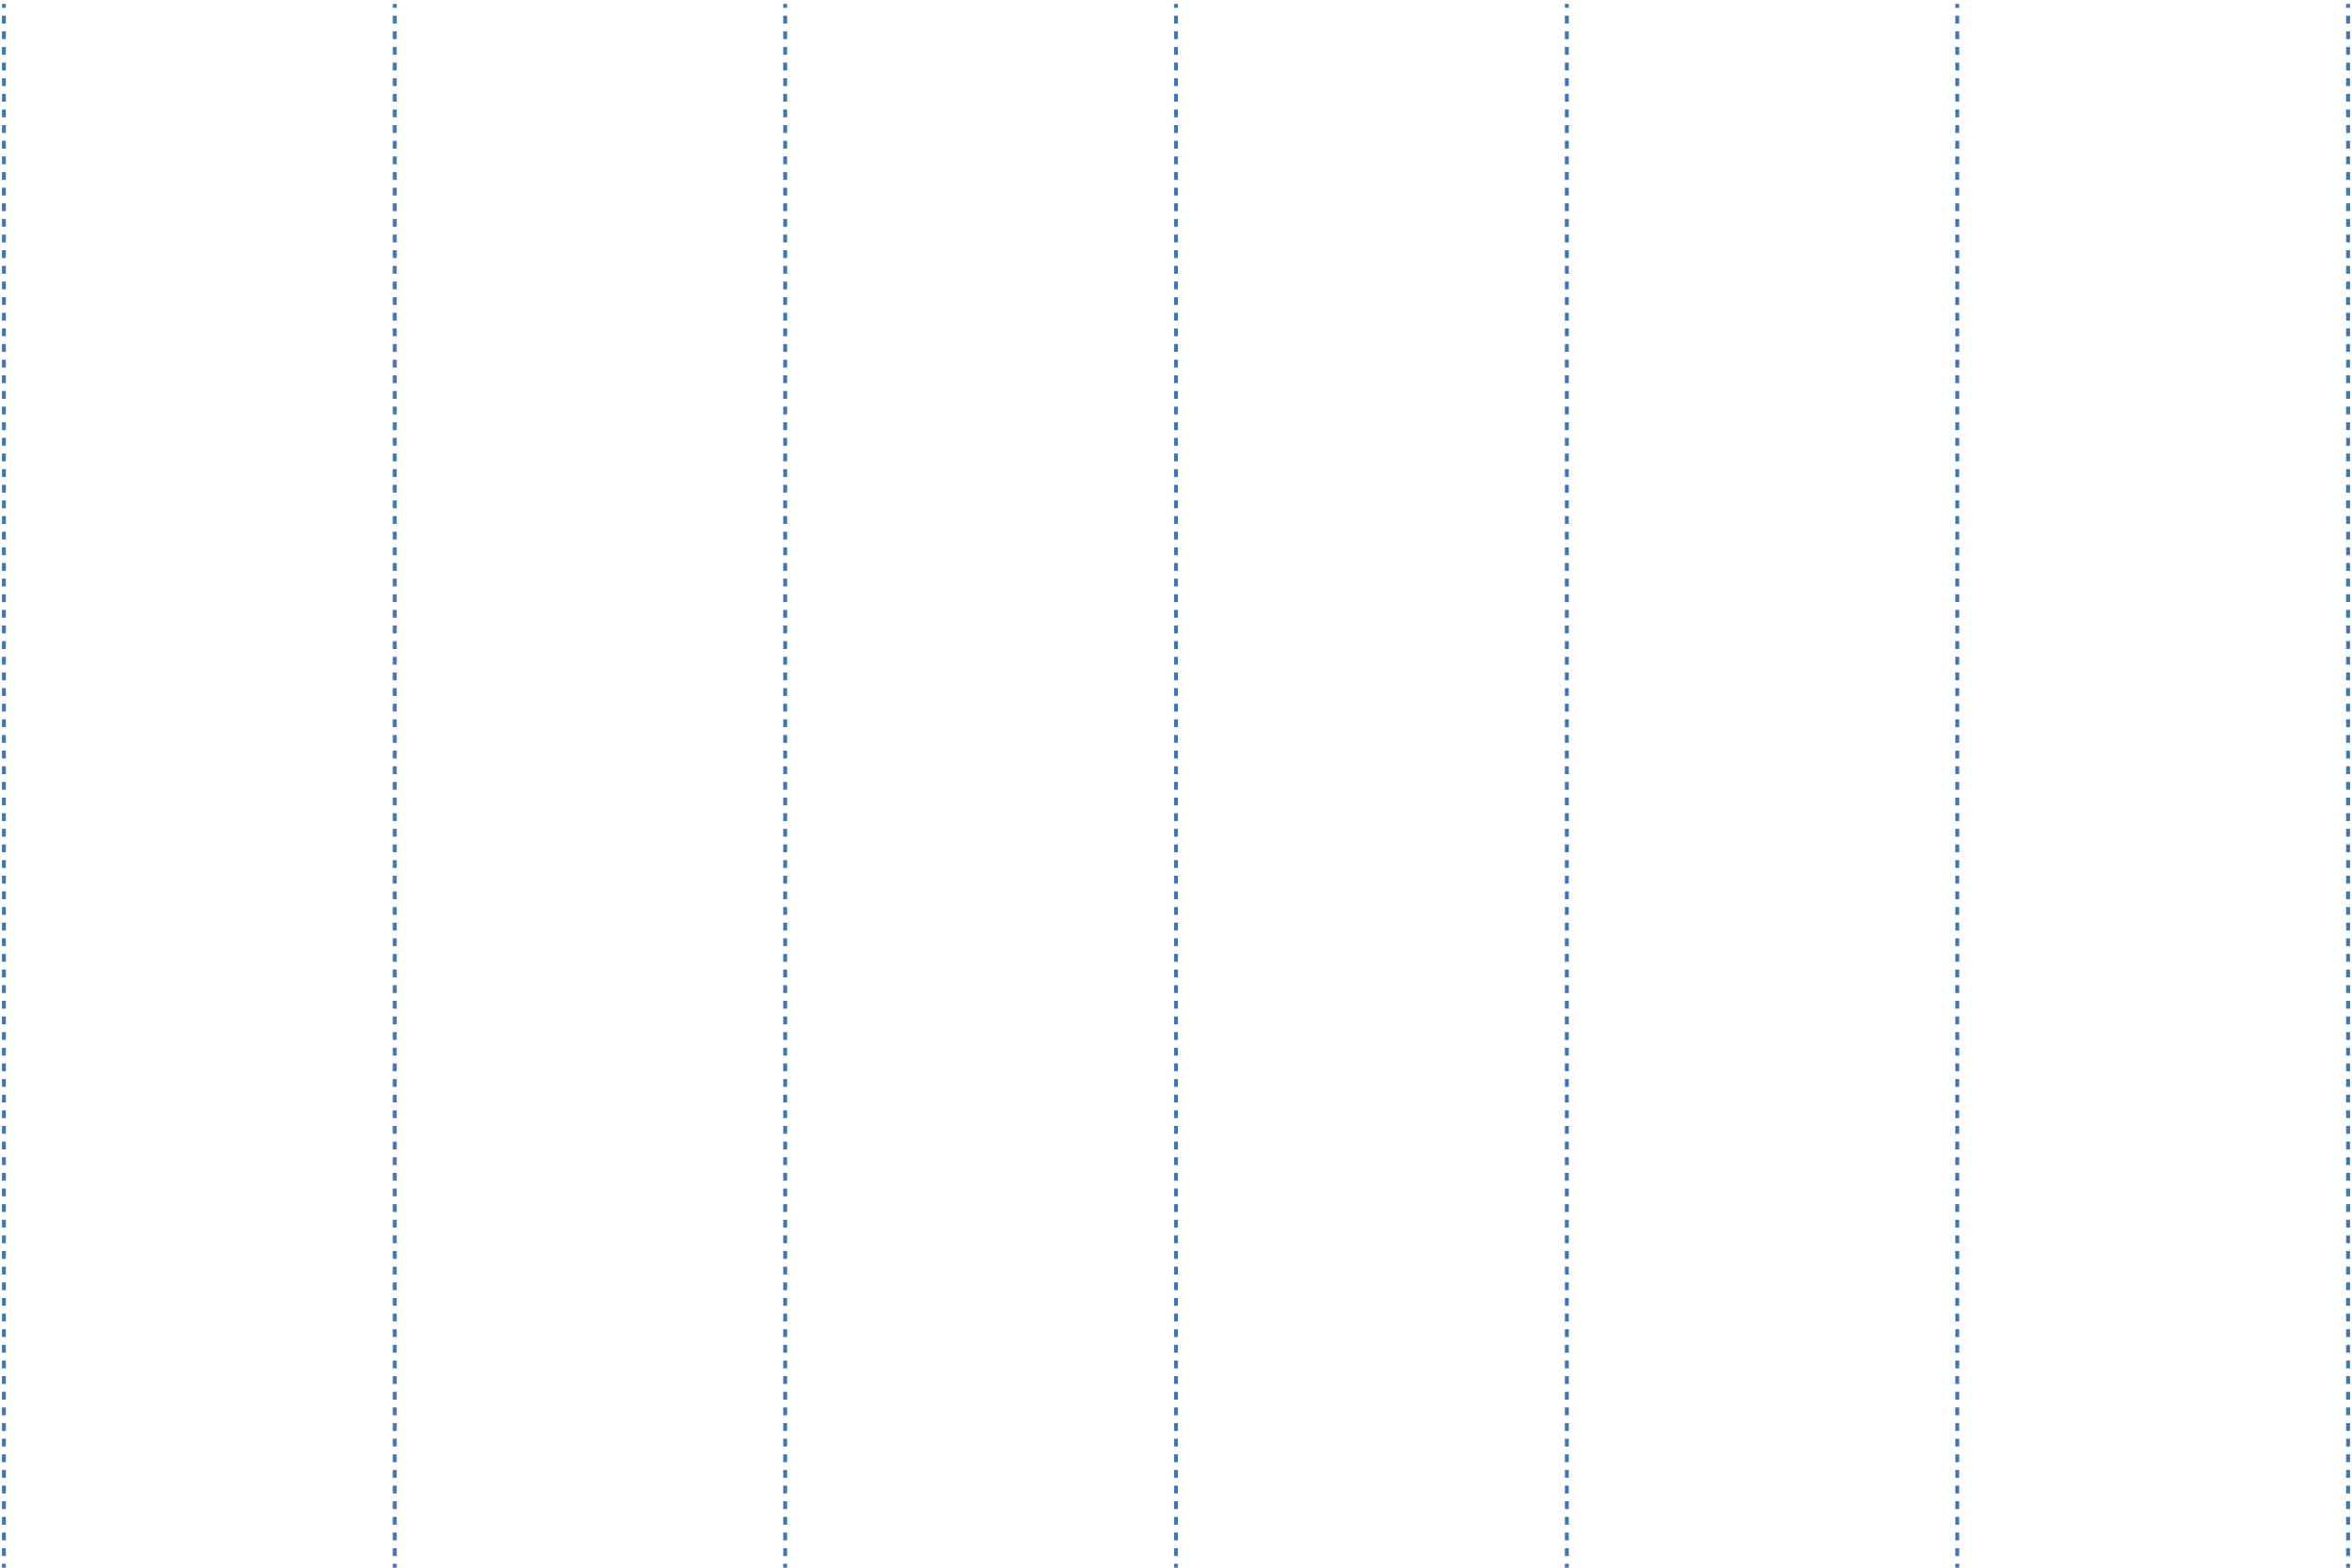
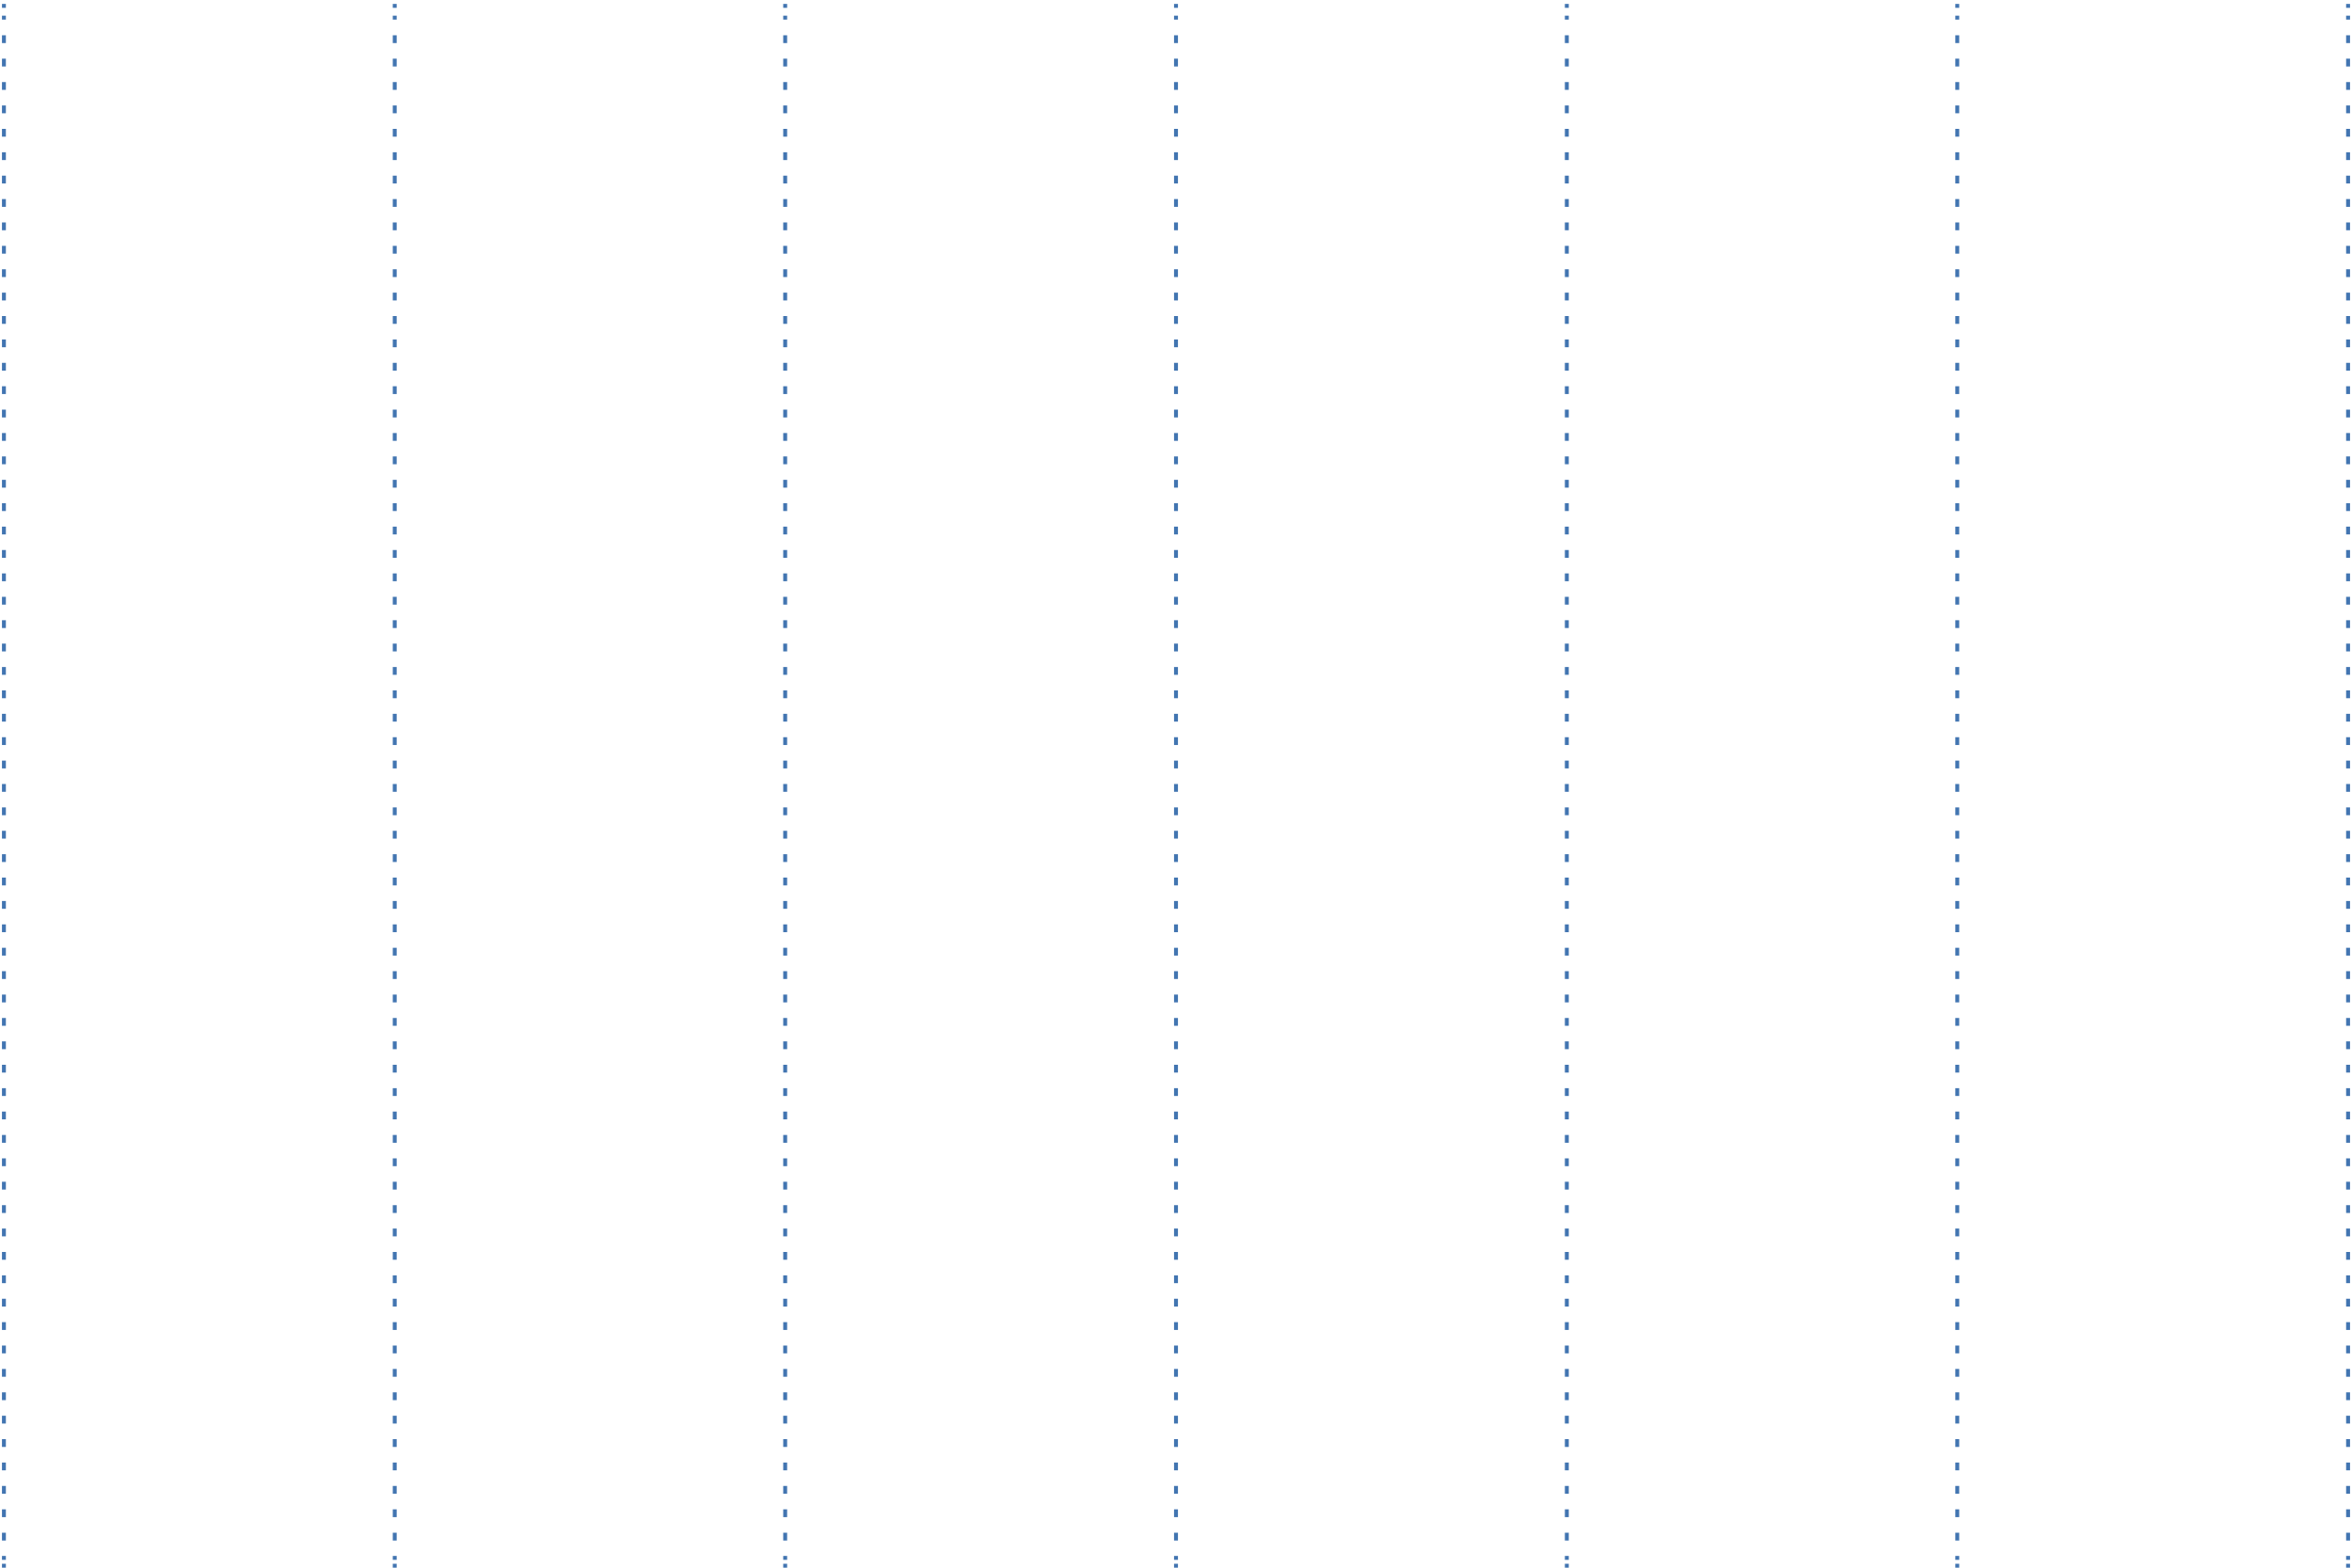
<svg xmlns="http://www.w3.org/2000/svg" version="1.1" id="Layer_1" x="0px" y="0px" viewBox="0 0 600 400" style="enable-background:new 0 0 600 400;" xml:space="preserve">
  <style type="text/css">
- 	.st0{fill:none;stroke:#4275B1;stroke-miterlimit:10;}
- 	.st1{fill:none;stroke:#4275B1;stroke-miterlimit:10;stroke-dasharray:1.995,1.995;}
+ 	.st0{fill:none;stroke:#4275B1;stroke-miterlimit:10;stroke-dasharray:1;}
+ 	.st1{fill:none;stroke:#4275B1;stroke-miterlimit:10;}
+ 	.st2{fill:none;stroke:#4275B1;stroke-miterlimit:10;stroke-dasharray:1.99,3.98;}
</style>
  <g>
    <g>
-       <line class="st0" x1="1" y1="1" x2="1" y2="2" />
-       <line class="st1" x1="1" y1="4" x2="1" y2="398" />
-       <line class="st0" x1="1" y1="399" x2="1" y2="400" />
+       <g>
+         <line class="st0" x1="1" y1="1" x2="1" y2="2" />
+       </g>
+       <g>
+         <g>
+           <line class="st1" x1="1" y1="4" x2="1" y2="5" />
+           <line class="st2" x1="1" y1="9" x2="1" y2="395" />
+           <line class="st1" x1="1" y1="397" x2="1" y2="398" />
+         </g>
+       </g>
+       <g>
+         <line class="st0" x1="1" y1="399" x2="1" y2="400" />
+       </g>
    </g>
  </g>
  <g>
    <g>
-       <line class="st0" x1="200.3" y1="1" x2="200.3" y2="2" />
-       <line class="st1" x1="200.3" y1="4" x2="200.3" y2="398" />
-       <line class="st0" x1="200.3" y1="399" x2="200.3" y2="400" />
+       <g>
+         <line class="st0" x1="200.3" y1="1" x2="200.3" y2="2" />
+       </g>
+       <g>
+         <g>
+           <line class="st1" x1="200.3" y1="4" x2="200.3" y2="5" />
+           <line class="st2" x1="200.3" y1="9" x2="200.3" y2="395" />
+           <line class="st1" x1="200.3" y1="397" x2="200.3" y2="398" />
+         </g>
+       </g>
+       <g>
+         <line class="st0" x1="200.3" y1="399" x2="200.3" y2="400" />
+       </g>
    </g>
  </g>
  <g>
    <g>
-       <line class="st0" x1="100.7" y1="1" x2="100.7" y2="2" />
-       <line class="st1" x1="100.7" y1="4" x2="100.7" y2="398" />
-       <line class="st0" x1="100.7" y1="399" x2="100.7" y2="400" />
+       <g>
+         <line class="st0" x1="100.7" y1="1" x2="100.7" y2="2" />
+       </g>
+       <g>
+         <g>
+           <line class="st1" x1="100.7" y1="4" x2="100.7" y2="5" />
+           <line class="st2" x1="100.7" y1="9" x2="100.7" y2="395" />
+           <line class="st1" x1="100.7" y1="397" x2="100.7" y2="398" />
+         </g>
+       </g>
+       <g>
+         <line class="st0" x1="100.7" y1="399" x2="100.7" y2="400" />
+       </g>
    </g>
  </g>
  <g>
    <g>
-       <line class="st0" x1="300" y1="1" x2="300" y2="2" />
-       <line class="st1" x1="300" y1="4" x2="300" y2="398" />
-       <line class="st0" x1="300" y1="399" x2="300" y2="400" />
+       <g>
+         <line class="st0" x1="300" y1="1" x2="300" y2="2" />
+       </g>
+       <g>
+         <g>
+           <line class="st1" x1="300" y1="4" x2="300" y2="5" />
+           <line class="st2" x1="300" y1="9" x2="300" y2="395" />
+           <line class="st1" x1="300" y1="397" x2="300" y2="398" />
+         </g>
+       </g>
+       <g>
+         <line class="st0" x1="300" y1="399" x2="300" y2="400" />
+       </g>
    </g>
  </g>
  <g>
    <g>
-       <line class="st0" x1="599" y1="1" x2="599" y2="2" />
-       <line class="st1" x1="599" y1="4" x2="599" y2="398" />
-       <line class="st0" x1="599" y1="399" x2="599" y2="400" />
+       <g>
+         <line class="st0" x1="599" y1="1" x2="599" y2="2" />
+       </g>
+       <g>
+         <g>
+           <line class="st1" x1="599" y1="4" x2="599" y2="5" />
+           <line class="st2" x1="599" y1="9" x2="599" y2="395" />
+           <line class="st1" x1="599" y1="397" x2="599" y2="398" />
+         </g>
+       </g>
+       <g>
+         <line class="st0" x1="599" y1="399" x2="599" y2="400" />
+       </g>
    </g>
  </g>
  <g>
    <g>
-       <line class="st0" x1="399.7" y1="1" x2="399.7" y2="2" />
-       <line class="st1" x1="399.7" y1="4" x2="399.7" y2="398" />
-       <line class="st0" x1="399.7" y1="399" x2="399.7" y2="400" />
+       <g>
+         <line class="st0" x1="399.7" y1="1" x2="399.7" y2="2" />
+       </g>
+       <g>
+         <g>
+           <line class="st1" x1="399.7" y1="4" x2="399.7" y2="5" />
+           <line class="st2" x1="399.7" y1="9" x2="399.7" y2="395" />
+           <line class="st1" x1="399.7" y1="397" x2="399.7" y2="398" />
+         </g>
+       </g>
+       <g>
+         <line class="st0" x1="399.7" y1="399" x2="399.7" y2="400" />
+       </g>
    </g>
  </g>
  <g>
    <g>
-       <line class="st0" x1="499.3" y1="1" x2="499.3" y2="2" />
-       <line class="st1" x1="499.3" y1="4" x2="499.3" y2="398" />
-       <line class="st0" x1="499.3" y1="399" x2="499.3" y2="400" />
+       <g>
+         <line class="st0" x1="499.3" y1="1" x2="499.3" y2="2" />
+       </g>
+       <g>
+         <g>
+           <line class="st1" x1="499.3" y1="4" x2="499.3" y2="5" />
+           <line class="st2" x1="499.3" y1="9" x2="499.3" y2="395" />
+           <line class="st1" x1="499.3" y1="397" x2="499.3" y2="398" />
+         </g>
+       </g>
+       <g>
+         <line class="st0" x1="499.3" y1="399" x2="499.3" y2="400" />
+       </g>
    </g>
  </g>
</svg>
